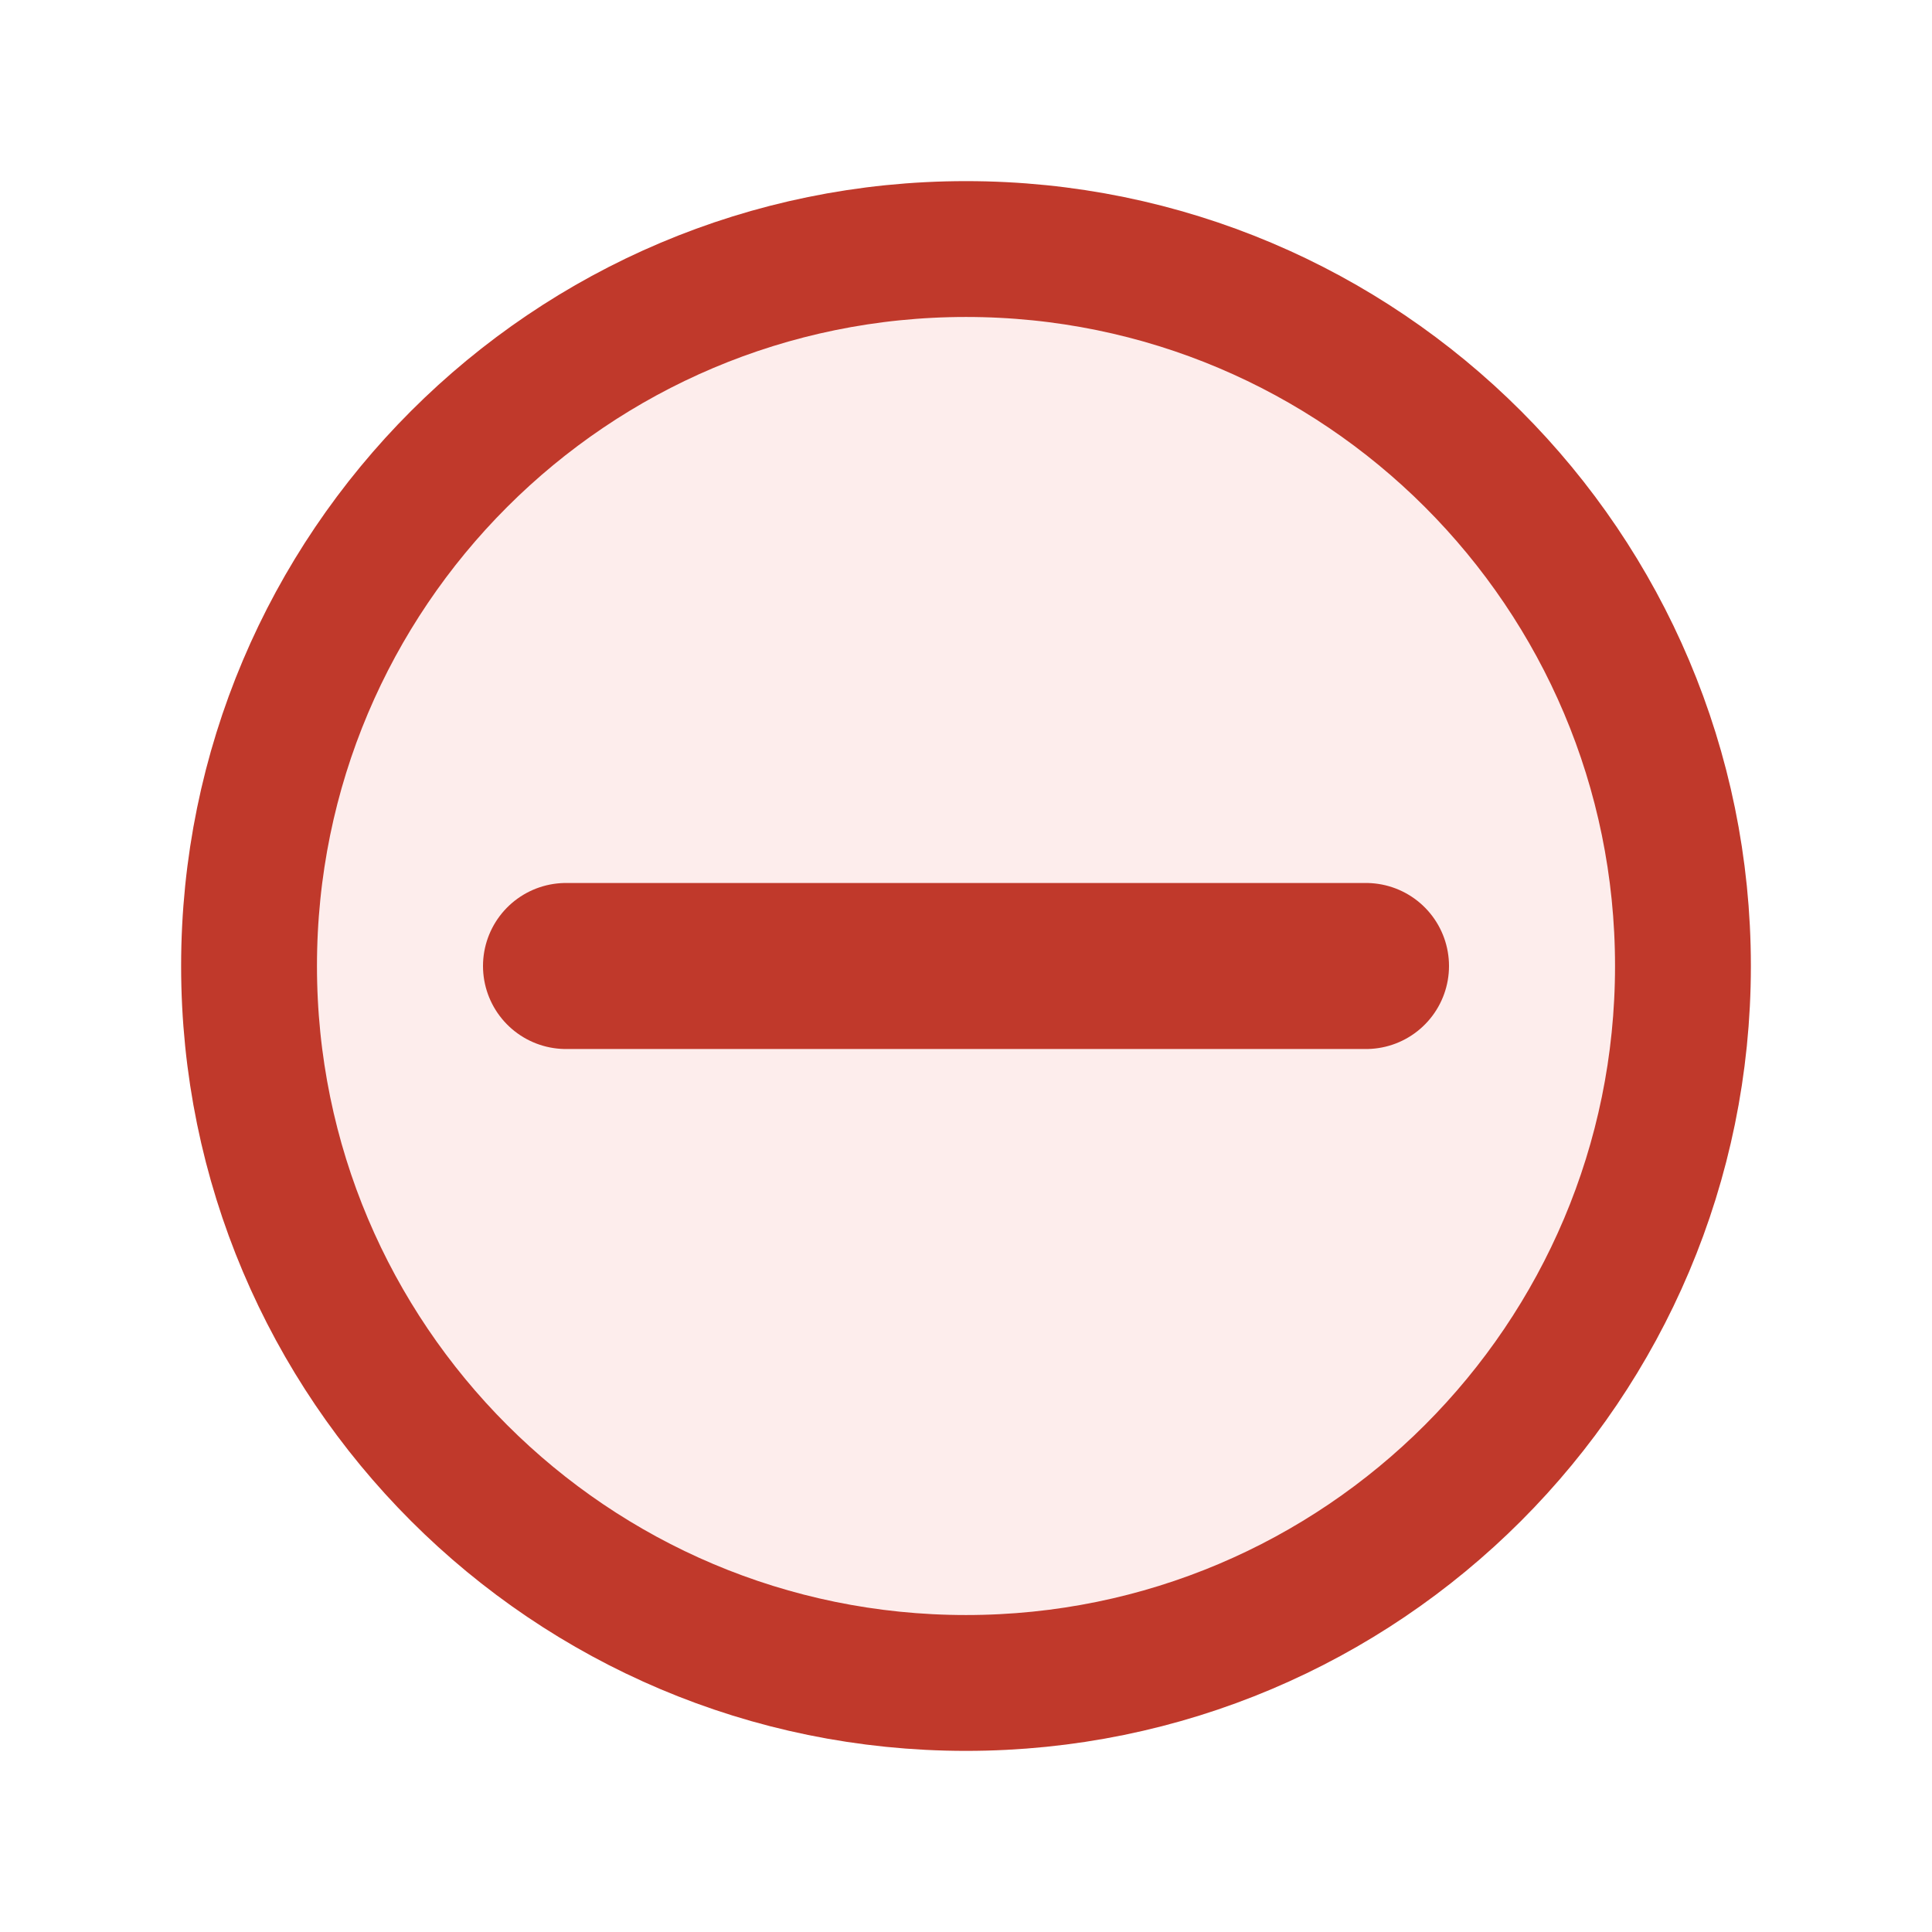
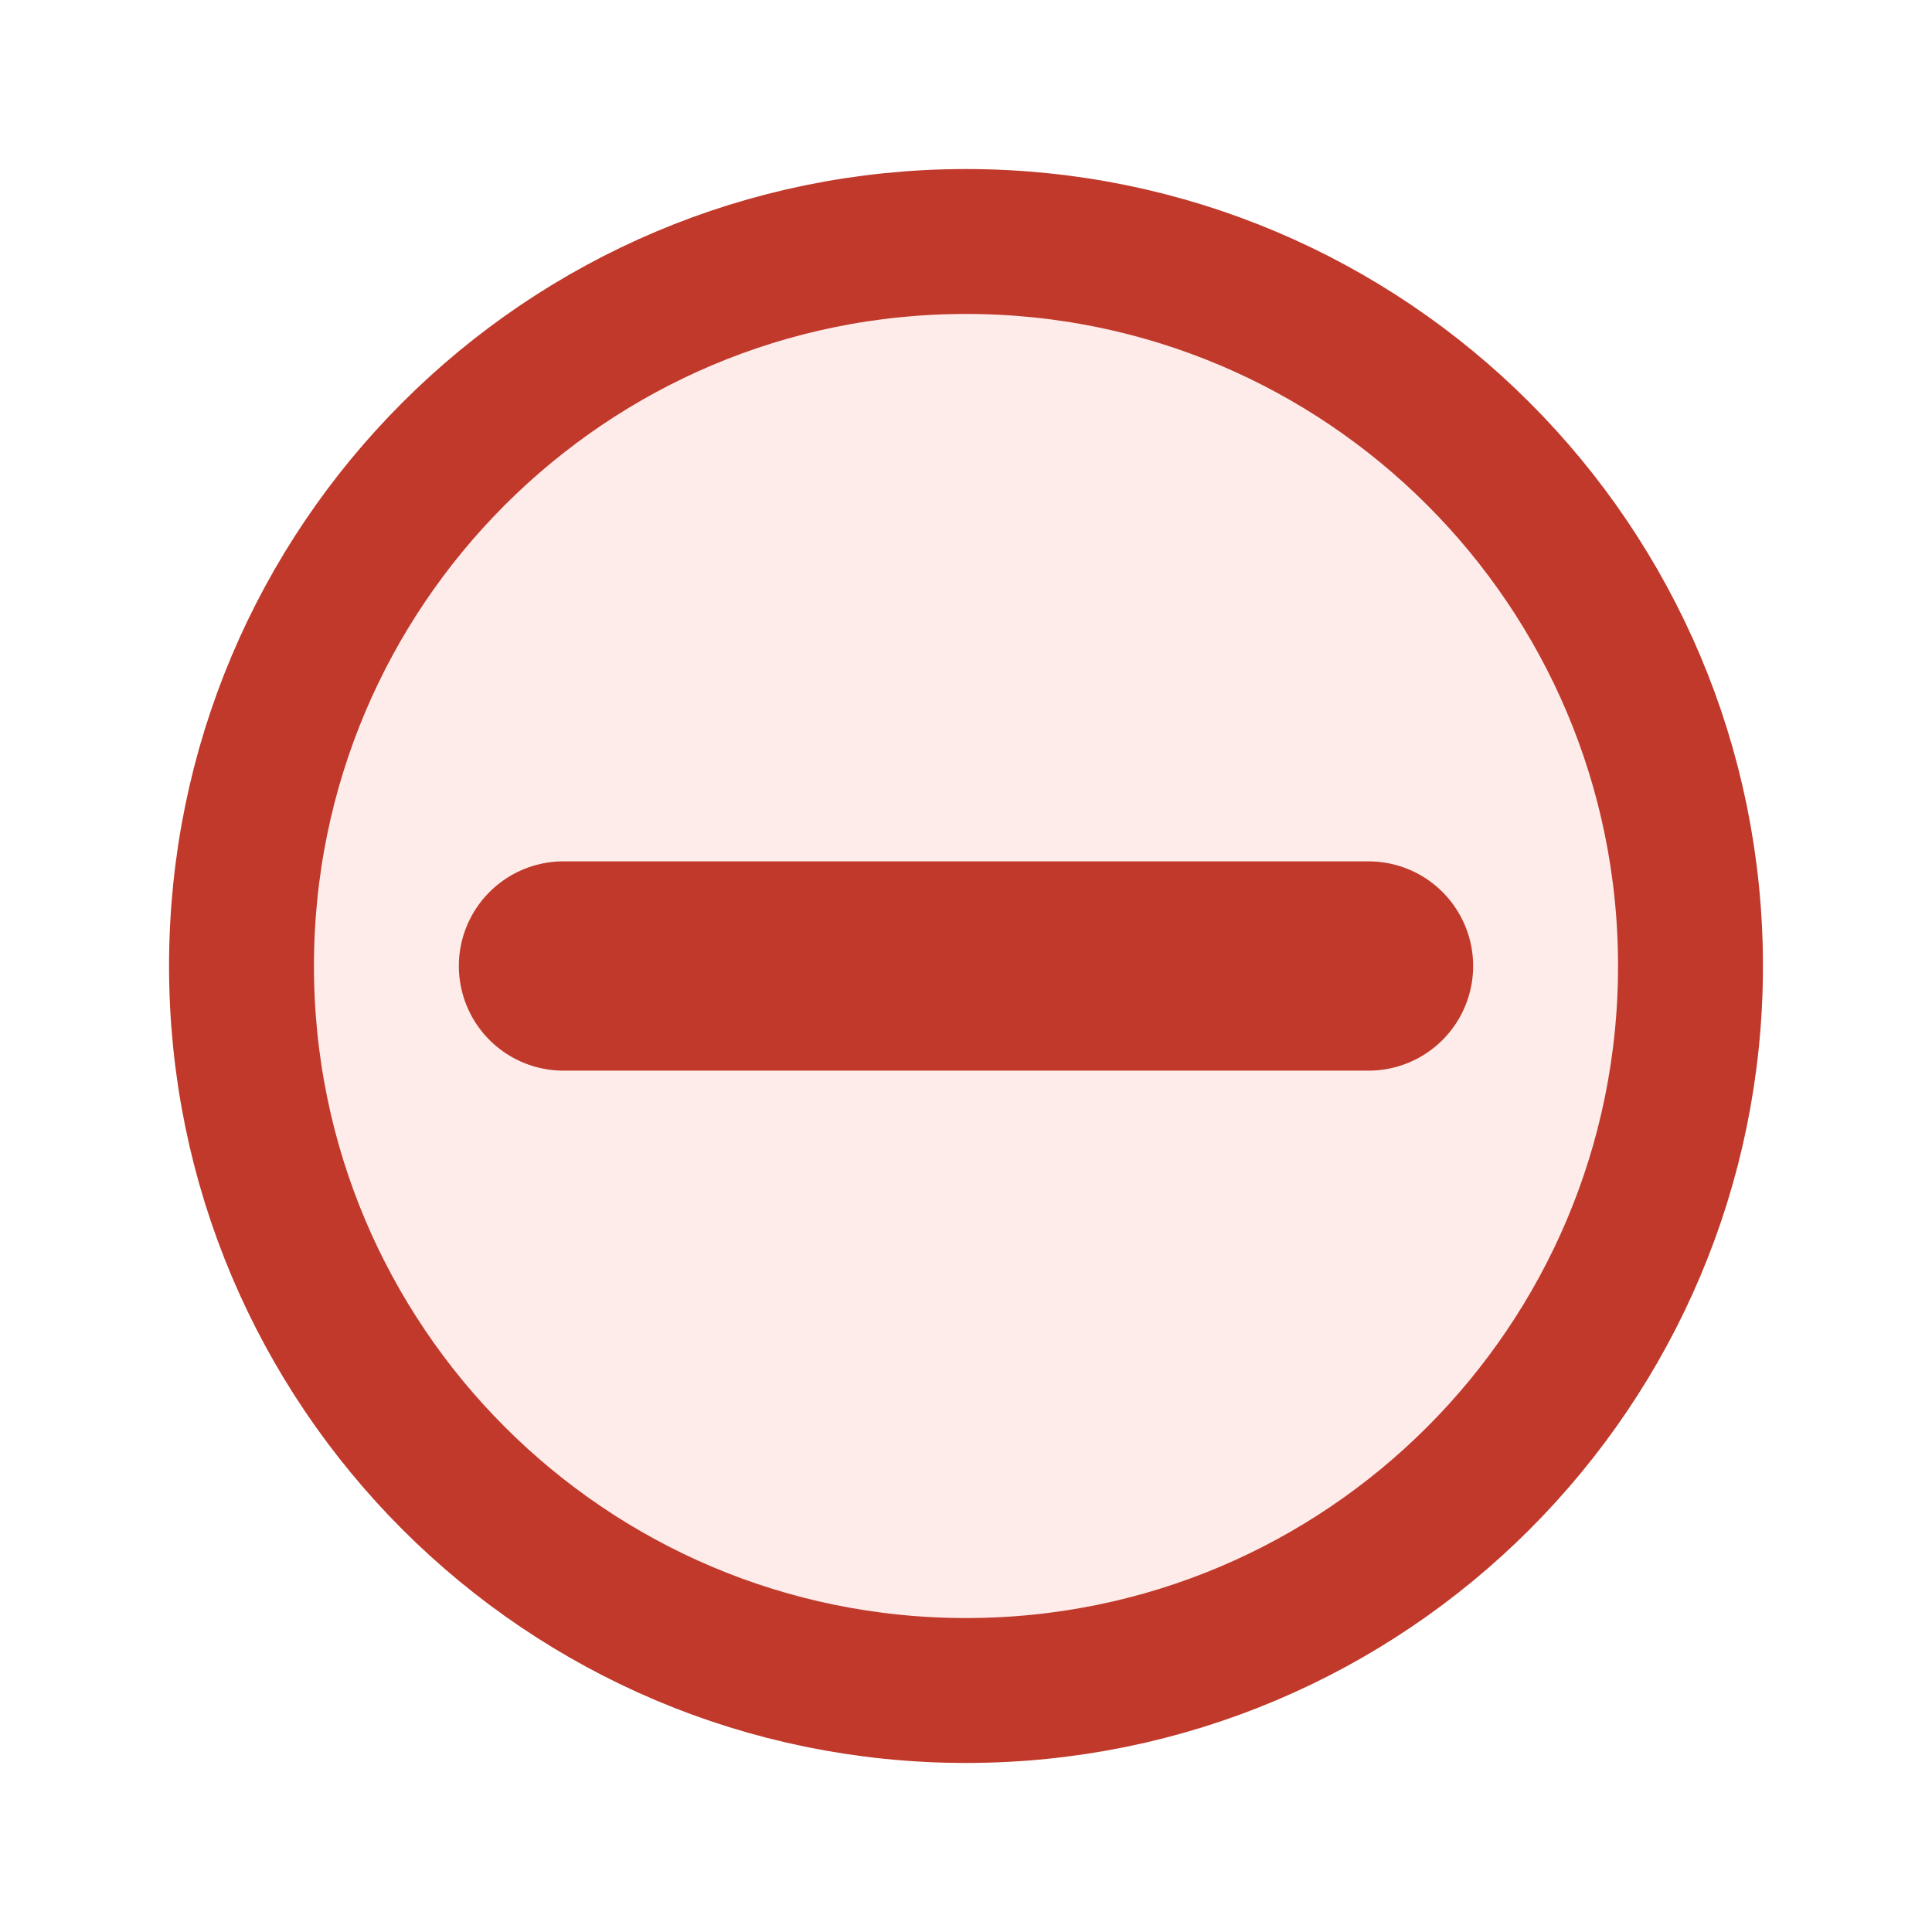
- <svg xmlns="http://www.w3.org/2000/svg" viewBox="0 0 256 256" width="256" height="256">
-   <circle cx="128" cy="128" r="95" fill="#fdedec" stroke="#c0392b" stroke-width="18" />
-   <line x1="75" y1="128" x2="181" y2="128" stroke="#c0392b" stroke-width="22" stroke-linecap="round" />
+ <svg xmlns="http://www.w3.org/2000/svg" viewBox="0 0 24 24" width="24" height="24">
+   <circle cx="12" cy="12" r="9" fill="#fdecea" stroke="#c0392b" stroke-width="1.8" />
+   <path d="M7 12 L17 12" stroke="#c0392b" stroke-width="2.6" stroke-linecap="round" />
</svg>
